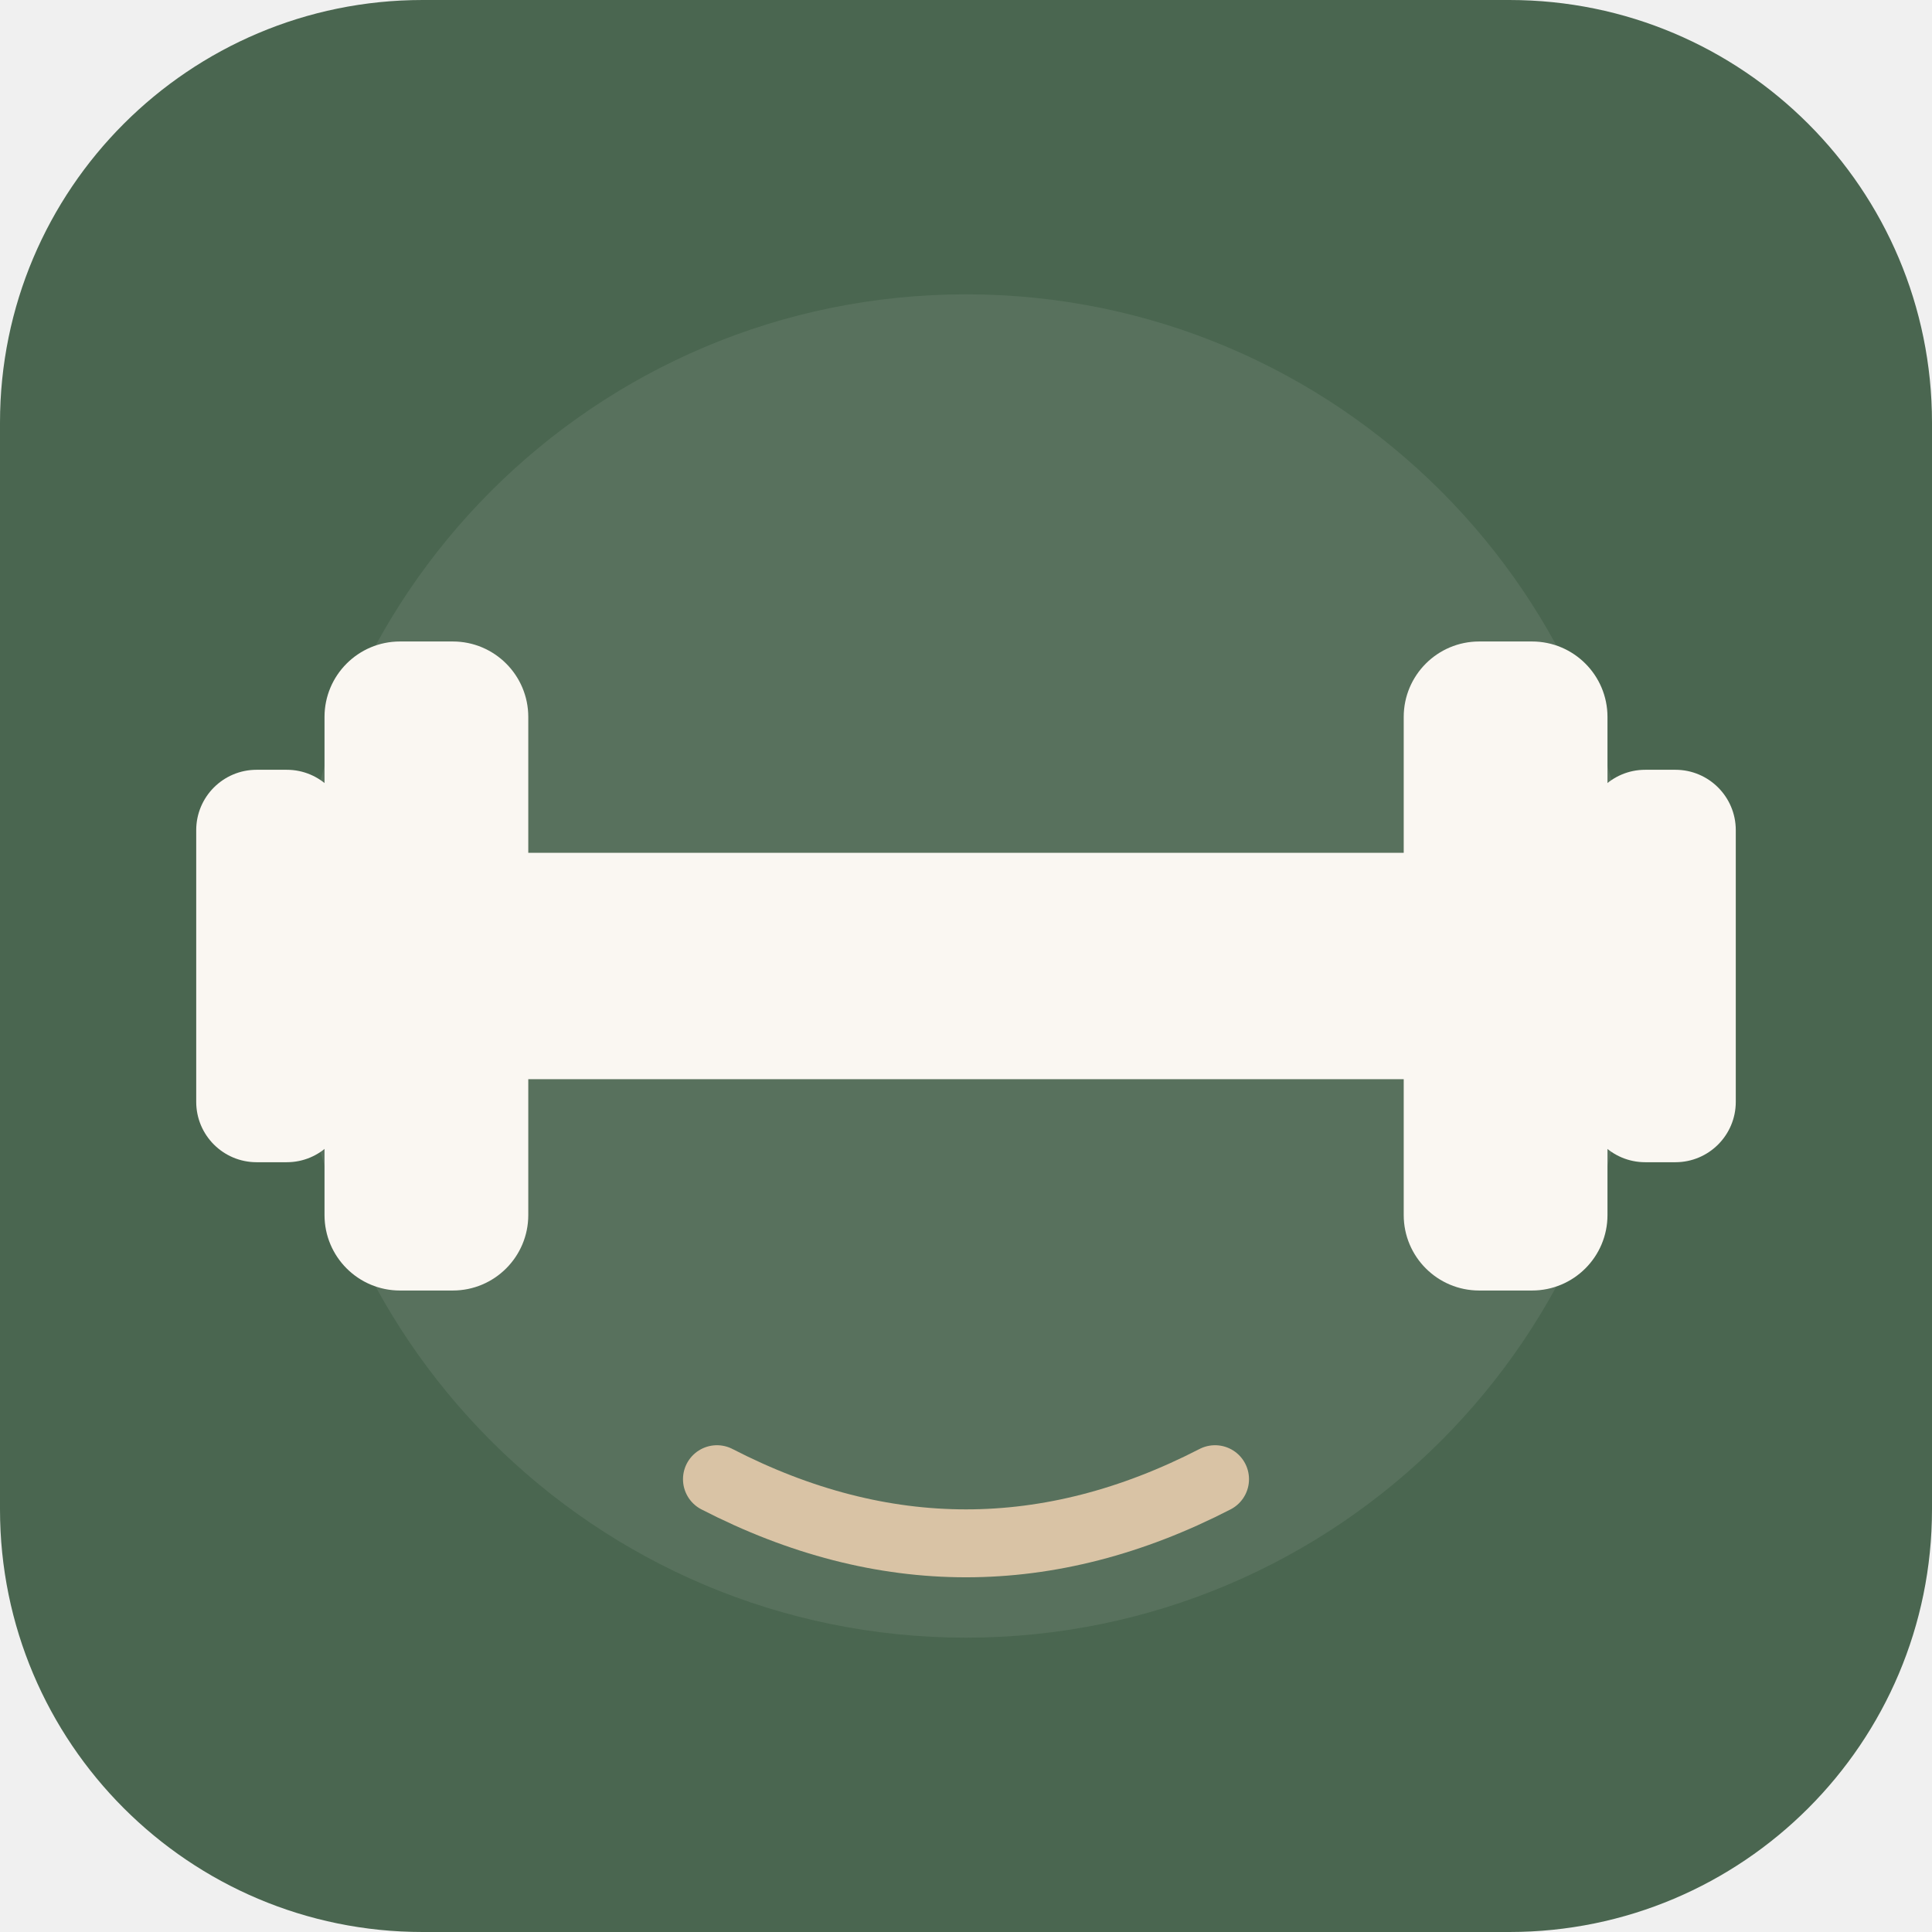
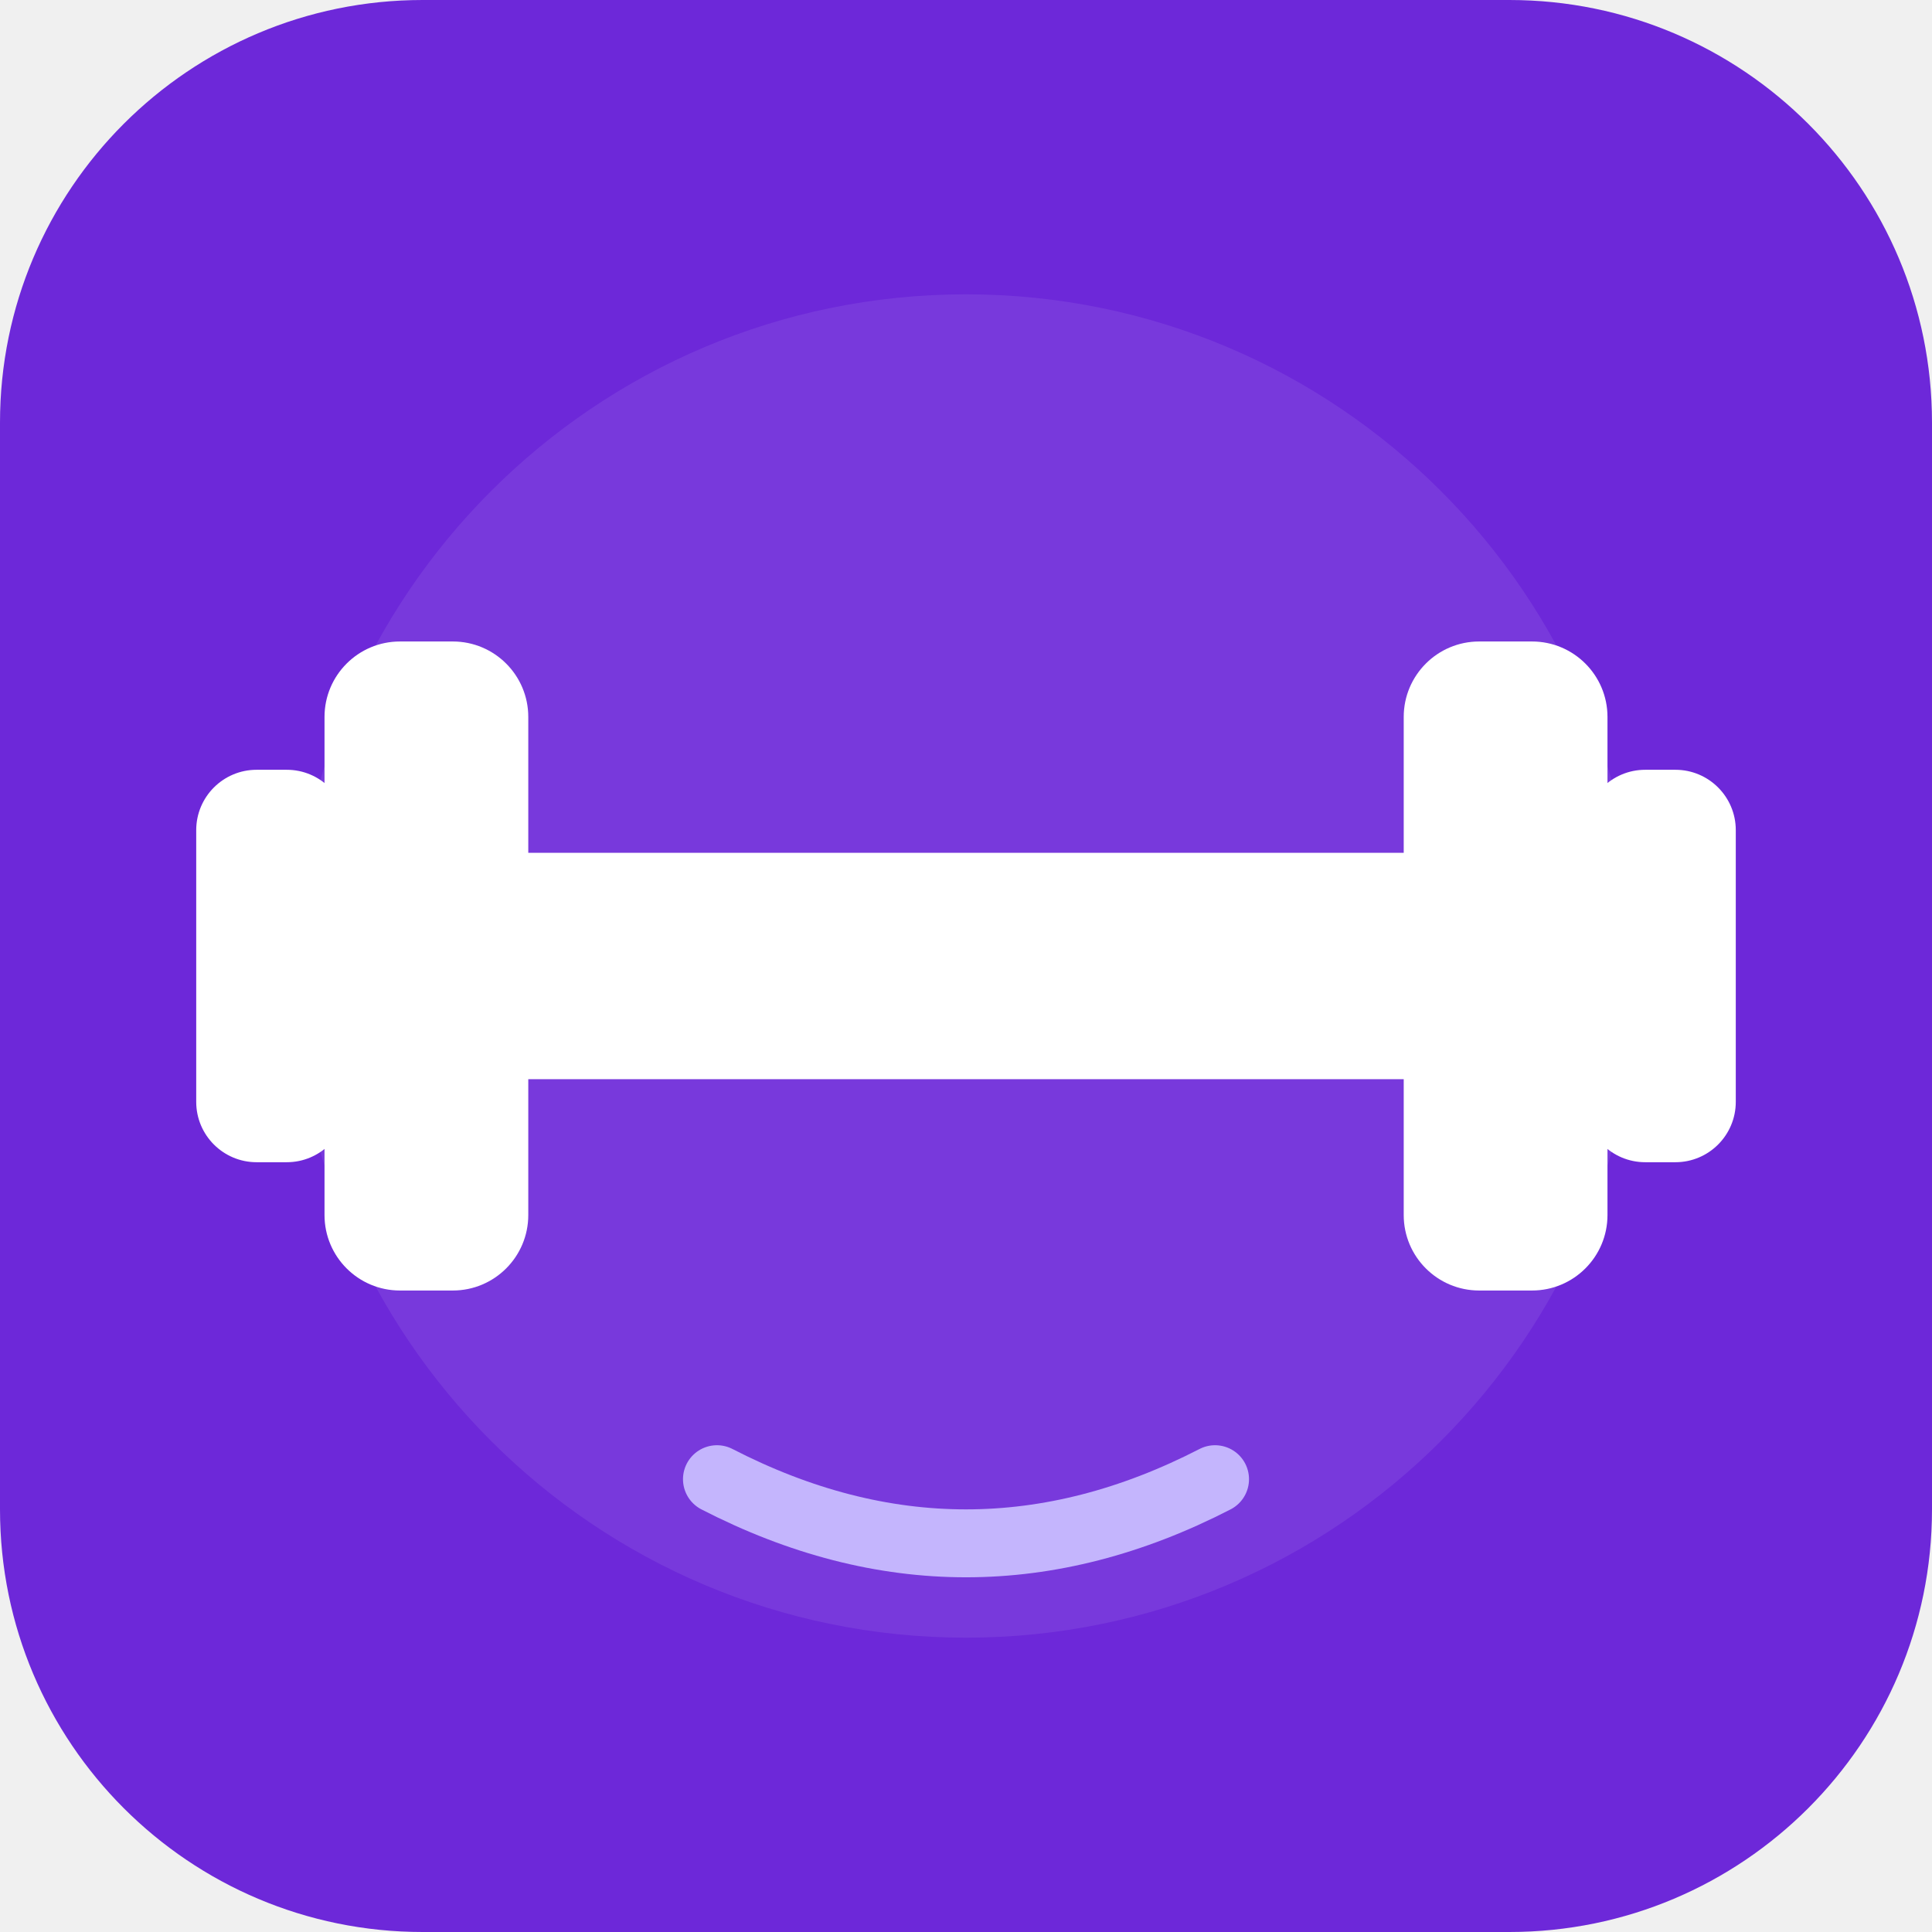
<svg xmlns="http://www.w3.org/2000/svg" viewBox="0 0 512 512">
-   <rect width="512" height="512" rx="112" fill="#4A6650" />
-   <circle cx="256" cy="256" r="178" fill="#FAF7F2" opacity="0.08" />
-   <g fill="#FAF7F2">
+   <rect width="512" height="512" rx="112" fill="#6D28D9" />
+   <circle cx="256" cy="256" r="178" fill="#FFFFFF" opacity="0.08" />
+   <g fill="#FFFFFF">
    <rect x="118" y="226" width="276" height="60" rx="18" />
    <rect x="86" y="170" width="54" height="172" rx="20" />
    <rect x="372" y="170" width="54" height="172" rx="20" />
    <rect x="52" y="204" width="40" height="104" rx="16" />
    <rect x="420" y="204" width="40" height="104" rx="16" />
  </g>
-   <path d="M190 392 q66 34 132 0" stroke="#D9C3A5" stroke-width="18" fill="none" stroke-linecap="round" />
+   <path d="M190 392 q66 34 132 0" stroke="#C4B5FD" stroke-width="18" fill="none" stroke-linecap="round" />
</svg>
